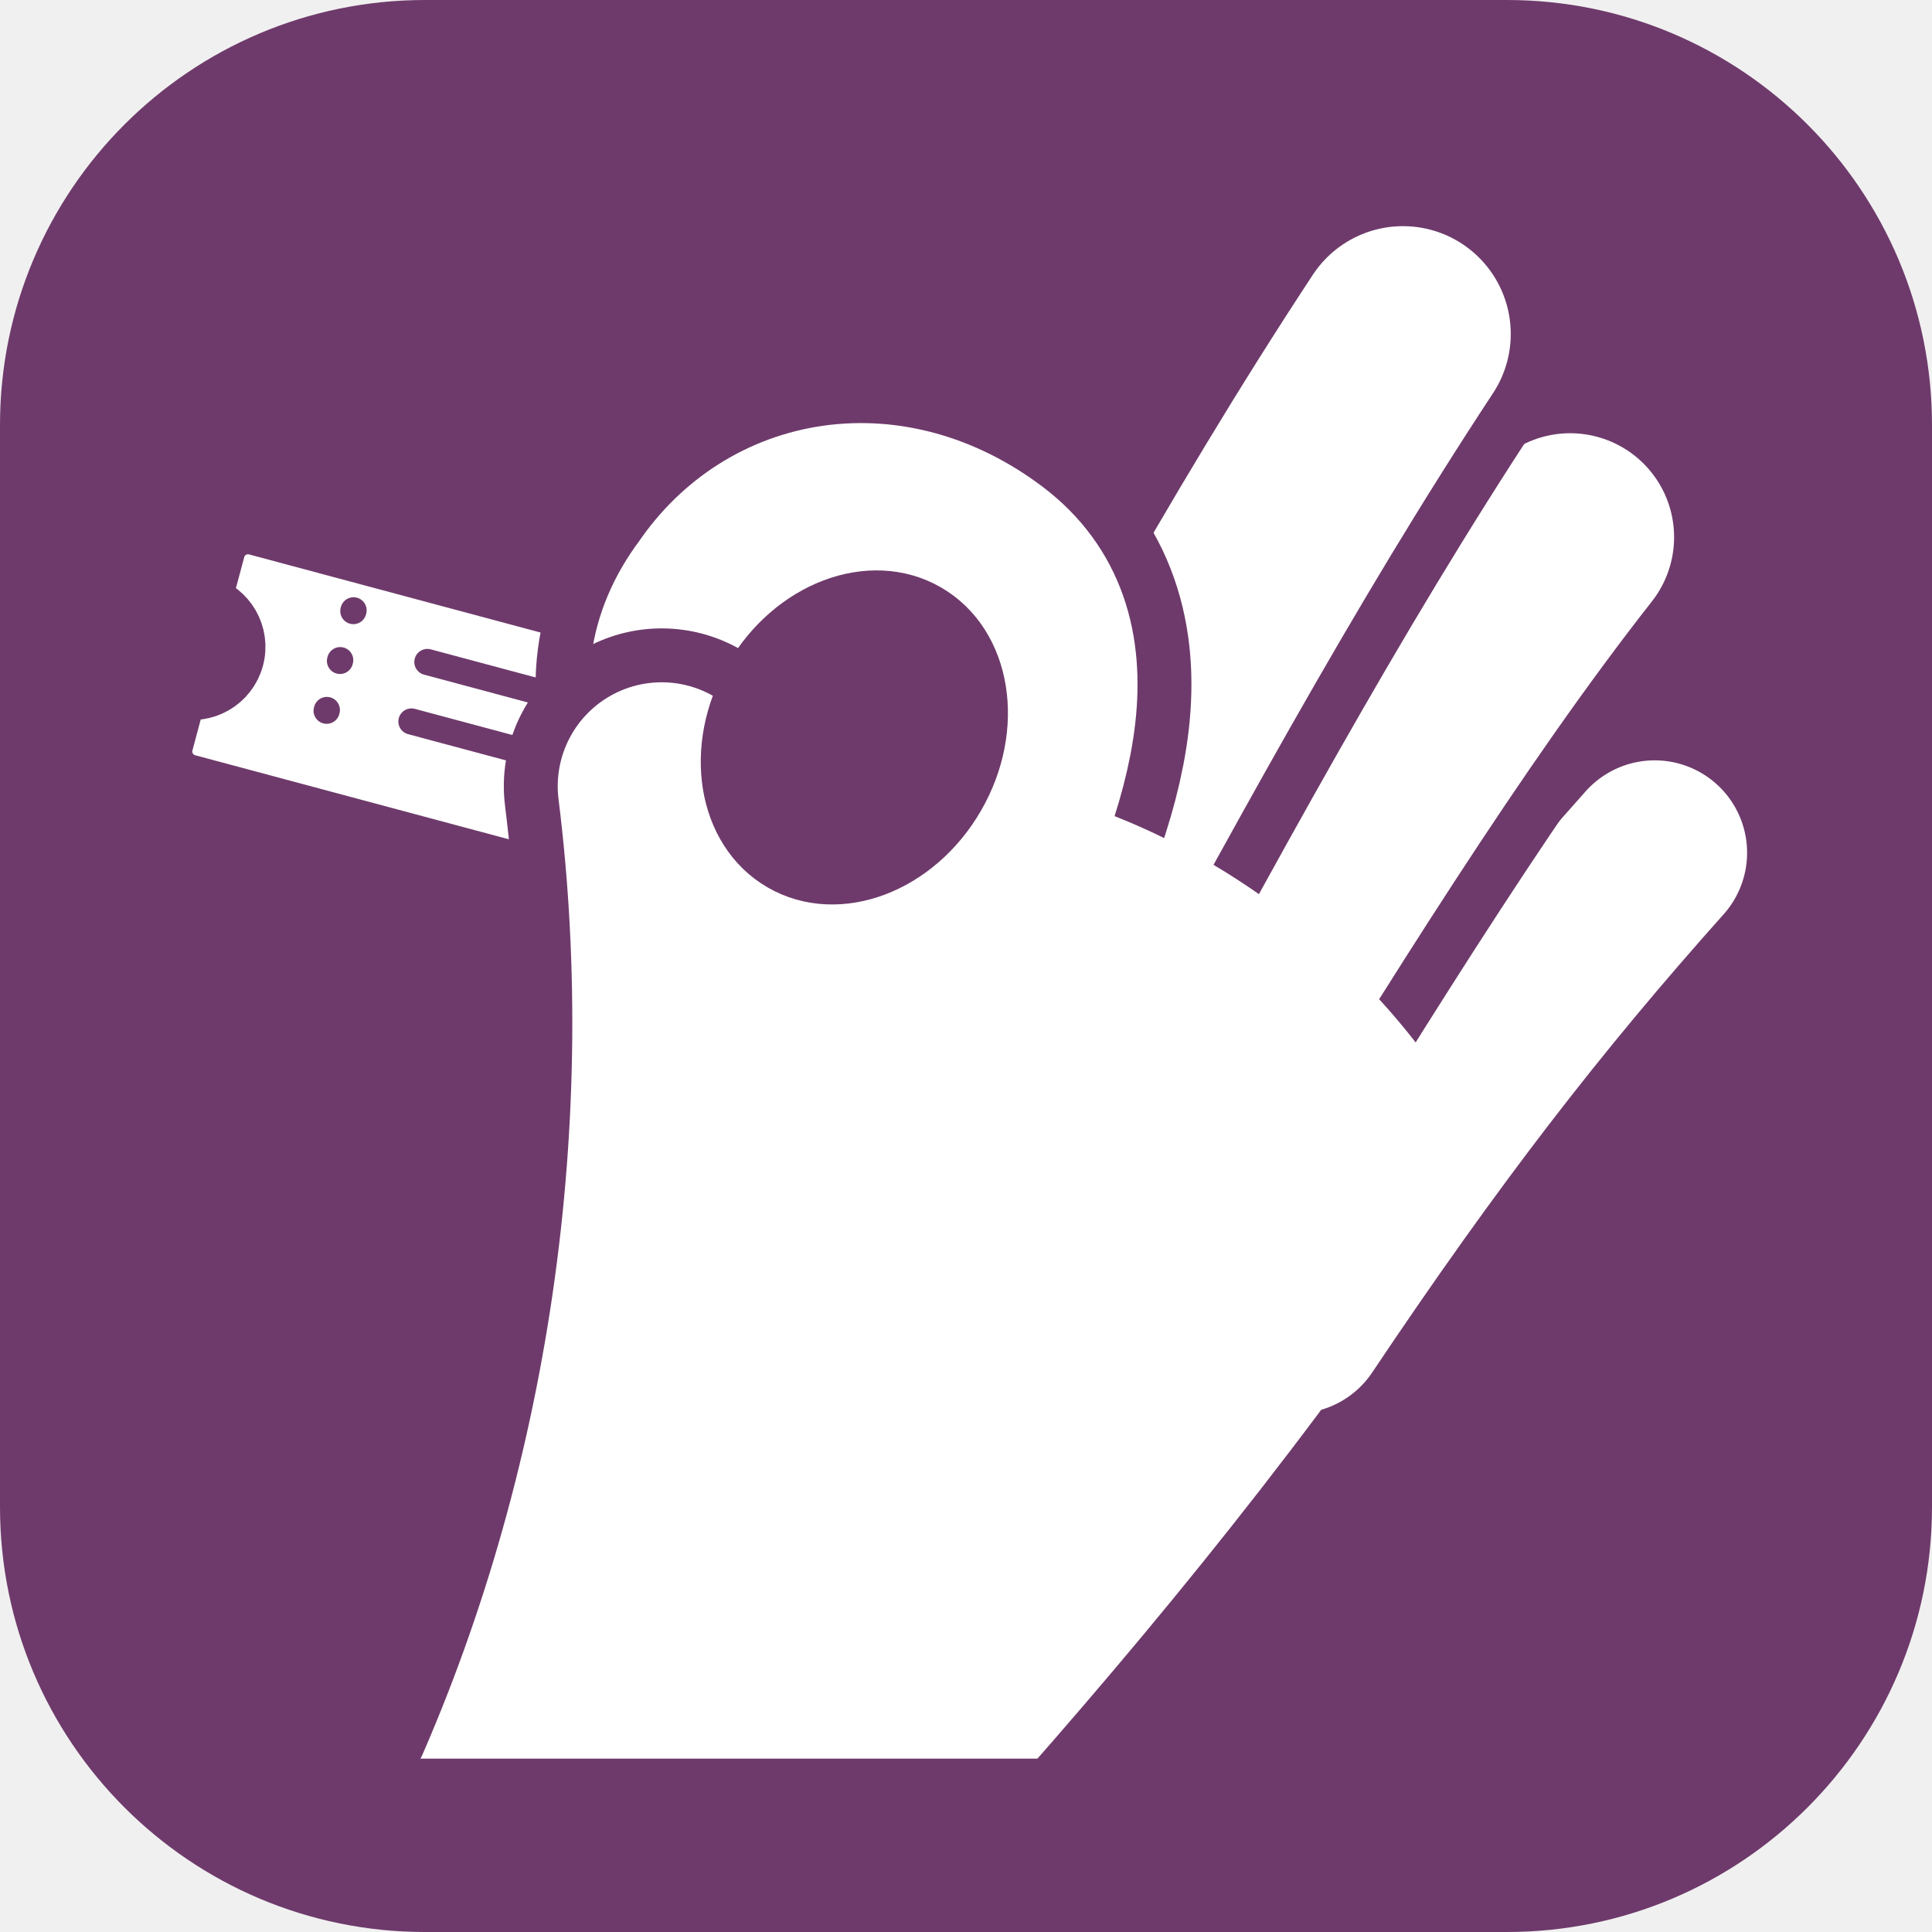
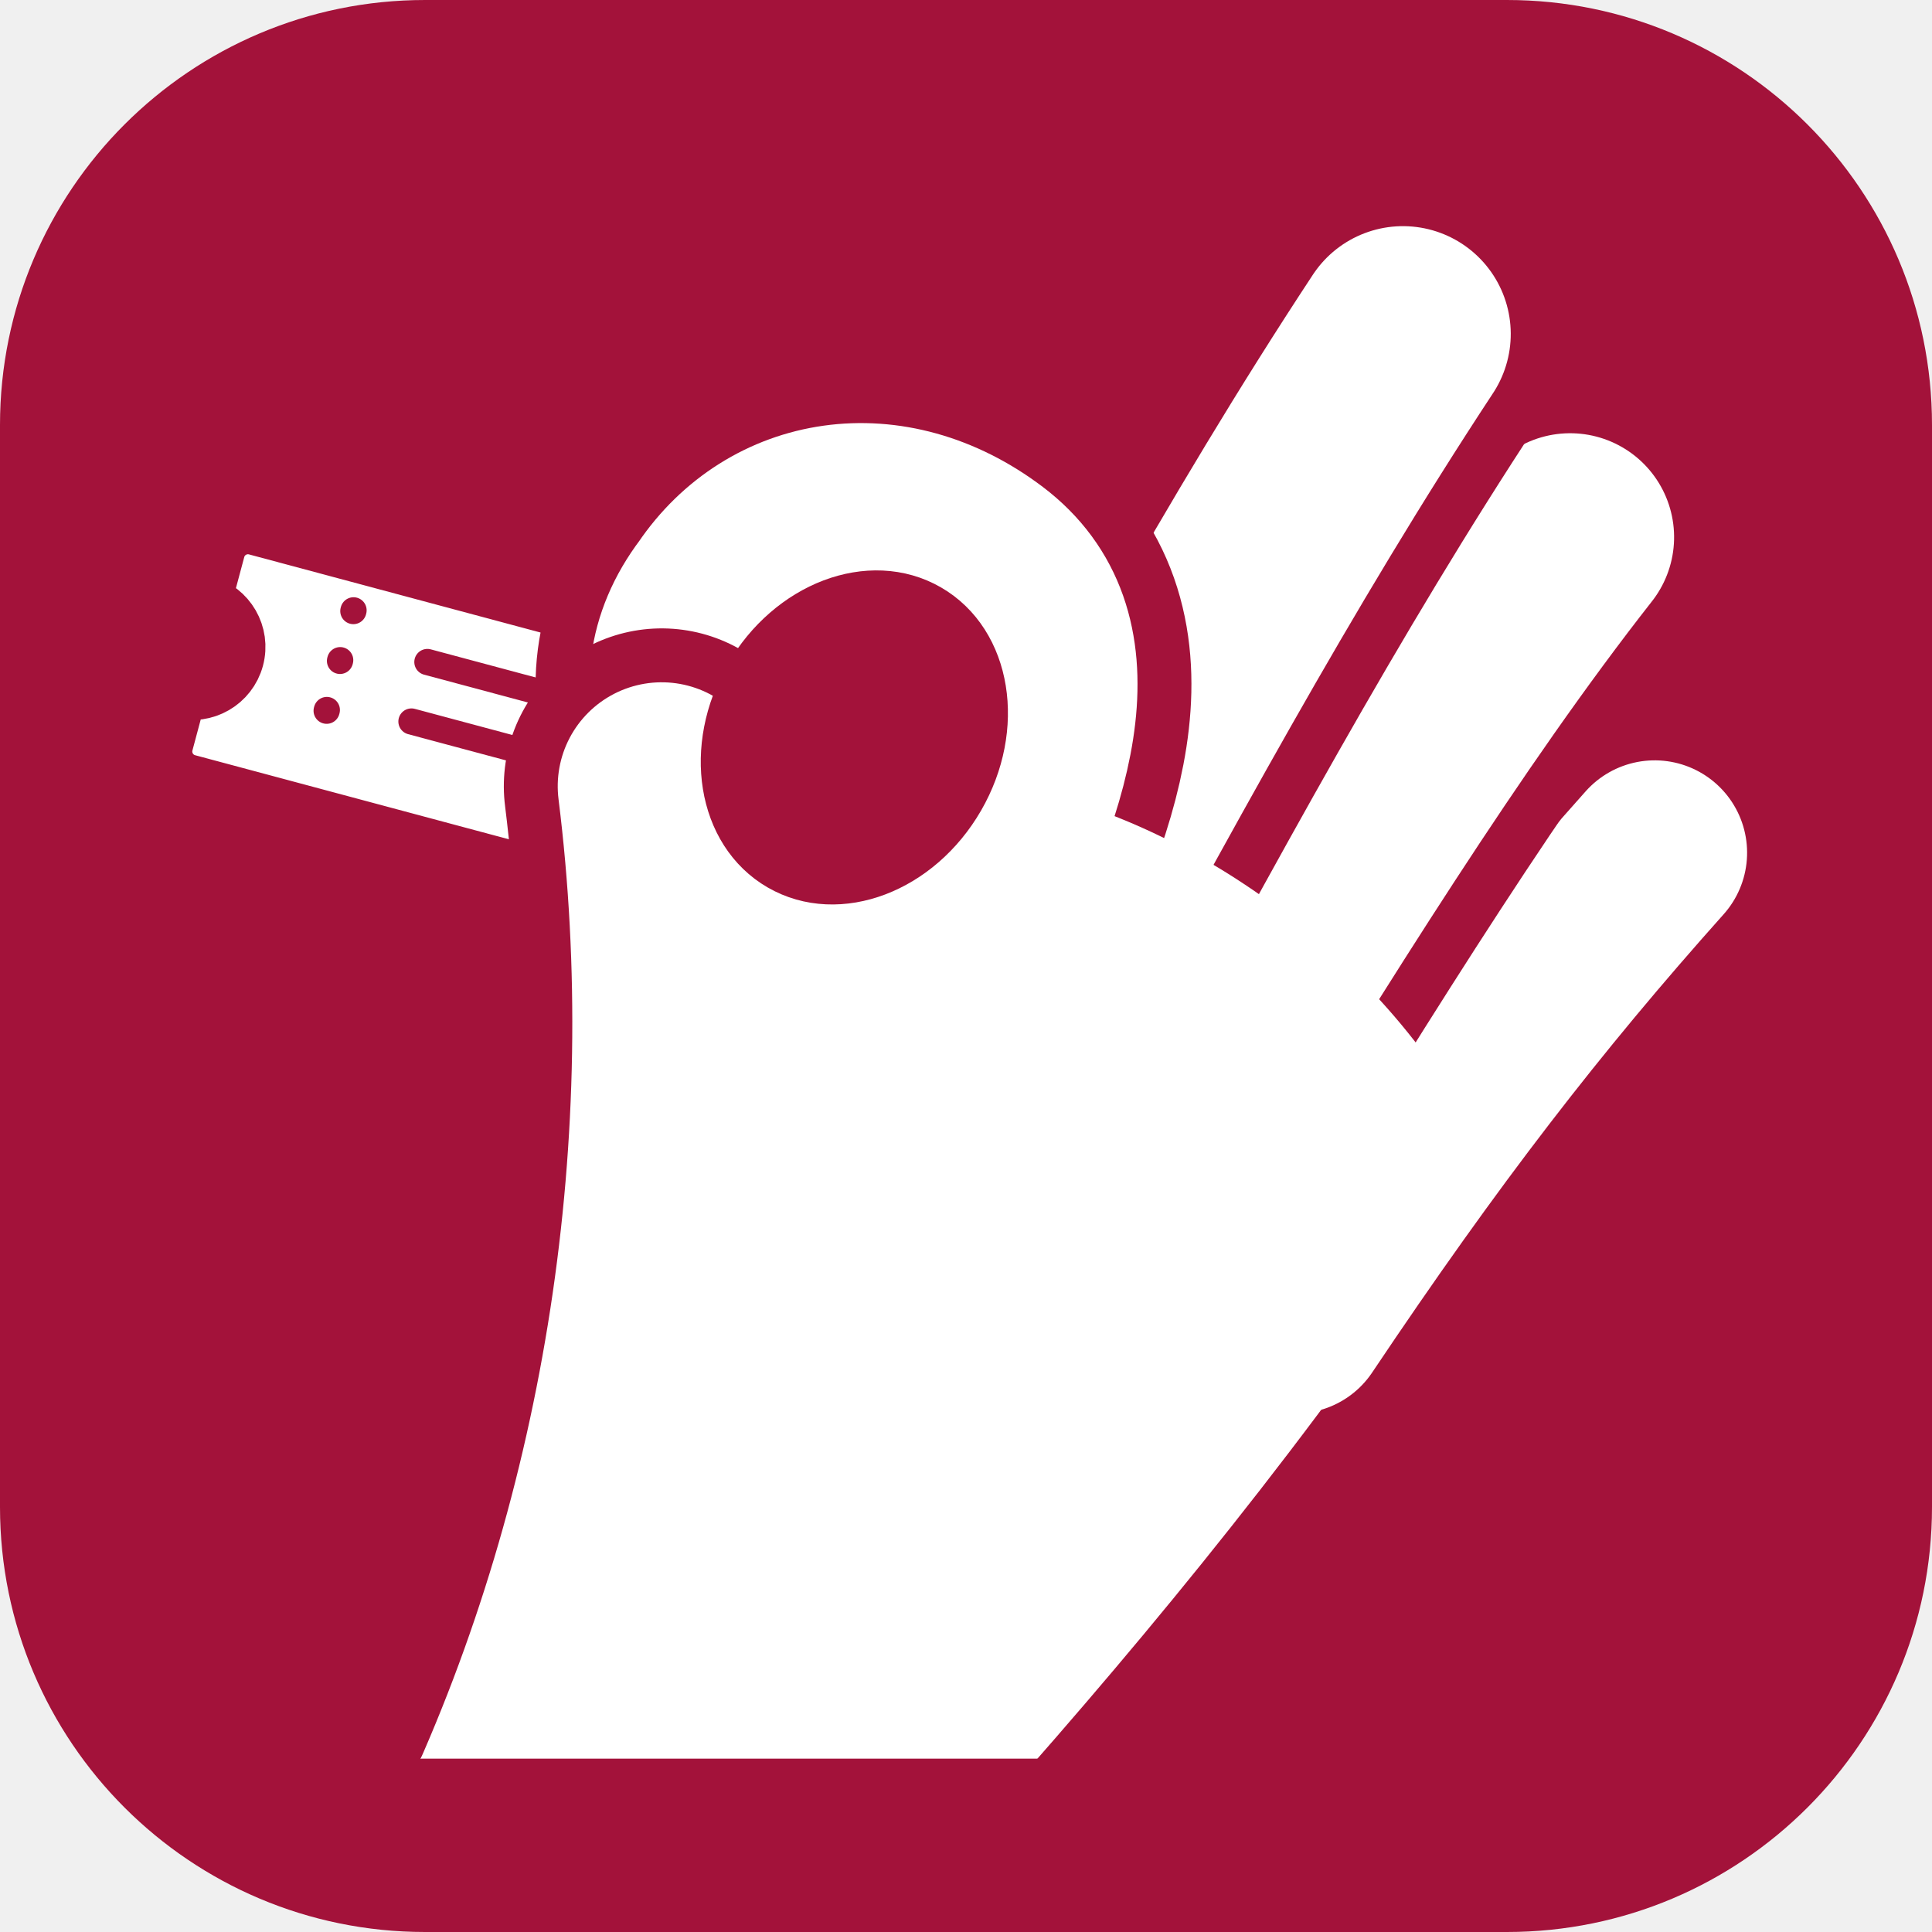
<svg xmlns="http://www.w3.org/2000/svg" viewBox="-5.4 -2.4 250.9 250.9">
  <defs>
    <mask id="li-fav-hole" maskUnits="userSpaceOnUse" x="-100" y="-100" width="400" height="400">
      <rect x="-100" y="-100" width="400" height="400" fill="#fff" />
      <ellipse cx="88.5" cy="103" rx="15.5" ry="19" transform="rotate(0 88.5 103)" fill="#000" />
    </mask>
    <clipPath id="li-fav-clip">
      <rect x="-100" y="-100" width="400" height="326.0" />
    </clipPath>
  </defs>
-   <rect x="-5.4" y="-2.4" width="250.9" height="250.9" rx="55.2" fill="#6E3A6B" />
+   <rect x="-5.4" y="-2.4" width="250.9" height="250.9" rx="55.2" fill="#A3123A" />
  <g clip-path="url(#li-fav-clip)">
    <g transform="rotate(30.0 115 130)">
      <g mask="url(#li-fav-hole)">
        <g transform="translate(41 127) rotate(-15)">
-           <path d="M-30,-17 H30 a4,4 0 0 1 4,4 V-6 a6,6 0 0 0 0,12 V13 a4,4 0 0 1 -4,4 H-30 a4,4 0 0 1 -4,-4 V6 a6,6 0 0 0 0,-12 V-13 a4,4 0 0 1 4,-4 Z" fill="#FFFFFF" stroke="#6E3A6B" stroke-width="7" stroke-linejoin="round" />
-           <path d="M-26,-13 H-6 V13 H-26 Z" fill="#6E3A6B" opacity="0" />
-           <line x1="-15" y1="-10" x2="-15" y2="10" stroke="#6E3A6B" stroke-width="3.4" stroke-linecap="round" stroke-dasharray="0.1 6.6" />
-           <path d="M-4,-6 H18 M-4,2 H12" stroke="#6E3A6B" stroke-width="3.4" stroke-linecap="round" />
+           <path d="M-30,-17 H30 a4,4 0 0 1 4,4 V-6 a6,6 0 0 0 0,12 V13 a4,4 0 0 1 -4,4 H-30 a4,4 0 0 1 -4,-4 V6 a6,6 0 0 0 0,-12 V-13 a4,4 0 0 1 4,-4 Z" fill="#FFFFFF" stroke="#A3123A" stroke-width="7" stroke-linejoin="round" />
+           <path d="M-26,-13 H-6 V13 H-26 Z" fill="#A3123A" opacity="0" />
+           <line x1="-15" y1="-10" x2="-15" y2="10" stroke="#A3123A" stroke-width="3.4" stroke-linecap="round" stroke-dasharray="0.1 6.6" />
+           <path d="M-4,-6 H18 M-4,2 H12" stroke="#A3123A" stroke-width="3.4" stroke-linecap="round" />
        </g>
-         <path d="M110,98 C134,90 166,94 188,110 C186,146 181,178 175,208 C171,232 169,256 169,280 L104,280 C105,256 107,236 108,214 C105,196 104,170 106,148 C107,130 107,112 110,98 Z" fill="#FFFFFF" stroke="#6E3A6B" stroke-width="14" stroke-linejoin="round" />
-         <path d="M176,140 C178,110 181,88 186,64" fill="none" stroke="#6E3A6B" stroke-width="38" stroke-linecap="round" stroke-linejoin="round" />
+         <path d="M110,98 C134,90 166,94 188,110 C186,146 181,178 175,208 C171,232 169,256 169,280 L104,280 C105,256 107,236 108,214 C105,196 104,170 106,148 C107,130 107,112 110,98 Z" fill="#FFFFFF" stroke="#A3123A" stroke-width="14" stroke-linejoin="round" />
+         <path d="M176,140 C178,110 181,88 186,64" fill="none" stroke="#A3123A" stroke-width="38" stroke-linecap="round" stroke-linejoin="round" />
        <path d="M176,140 C178,110 181,88 186,64" fill="none" stroke="#FFFFFF" stroke-width="24" stroke-linecap="round" stroke-linejoin="round" />
-         <path d="M150,130 C151,95 152,62 156,34" fill="none" stroke="#6E3A6B" stroke-width="41" stroke-linecap="round" stroke-linejoin="round" />
+         <path d="M150,130 C151,95 152,62 156,34" fill="none" stroke="#A3123A" stroke-width="41" stroke-linecap="round" stroke-linejoin="round" />
        <path d="M150,130 C151,95 152,62 156,34" fill="none" stroke="#FFFFFF" stroke-width="27" stroke-linecap="round" stroke-linejoin="round" />
-         <path d="M124,128 C123,90 122,56 124,22" fill="none" stroke="#6E3A6B" stroke-width="42" stroke-linecap="round" stroke-linejoin="round" />
+         <path d="M124,128 C123,90 122,56 124,22" fill="none" stroke="#A3123A" stroke-width="42" stroke-linecap="round" stroke-linejoin="round" />
        <path d="M124,128 C123,90 122,56 124,22" fill="none" stroke="#FFFFFF" stroke-width="28" stroke-linecap="round" stroke-linejoin="round" />
-         <path d="M114,118 C113,94 108,76 92,74 C76,72 64,82 63,96 C62,104 65,110 70,114" fill="none" stroke="#6E3A6B" stroke-width="37" stroke-linecap="round" stroke-linejoin="round" />
+         <path d="M114,118 C113,94 108,76 92,74 C76,72 64,82 63,96 C62,104 65,110 70,114" fill="none" stroke="#A3123A" stroke-width="37" stroke-linecap="round" stroke-linejoin="round" />
        <path d="M114,118 C113,94 108,76 92,74 C76,72 64,82 63,96 C62,104 65,110 70,114" fill="none" stroke="#FFFFFF" stroke-width="23" stroke-linecap="round" stroke-linejoin="round" />
-         <path d="M120,250 C116,204 98,158 70,121" fill="none" stroke="#6E3A6B" stroke-width="41" stroke-linecap="round" stroke-linejoin="round" />
+         <path d="M120,250 C116,204 98,158 70,121" fill="none" stroke="#A3123A" stroke-width="41" stroke-linecap="round" stroke-linejoin="round" />
        <path d="M120,250 C116,204 98,158 70,121" fill="none" stroke="#FFFFFF" stroke-width="27" stroke-linecap="round" stroke-linejoin="round" />
        <path d="M110,98 C134,90 166,94 188,110 C186,146 181,178 175,208 C171,232 169,256 169,280 L104,280 C105,256 107,236 108,214 C105,196 104,170 106,148 C107,130 107,112 110,98 Z" fill="#FFFFFF" />
        <path d="M74,96 L100,80 L114,96 L114,165 L84,160 Z" fill="#FFFFFF" />
      </g>
-       <ellipse cx="88.5" cy="103" rx="15.5" ry="19" transform="rotate(0 88.5 103)" fill="none" stroke="#6E3A6B" stroke-width="7" />
+       <ellipse cx="88.5" cy="103" rx="15.5" ry="19" transform="rotate(0 88.5 103)" fill="none" stroke="#A3123A" stroke-width="7" />
    </g>
  </g>
</svg>
